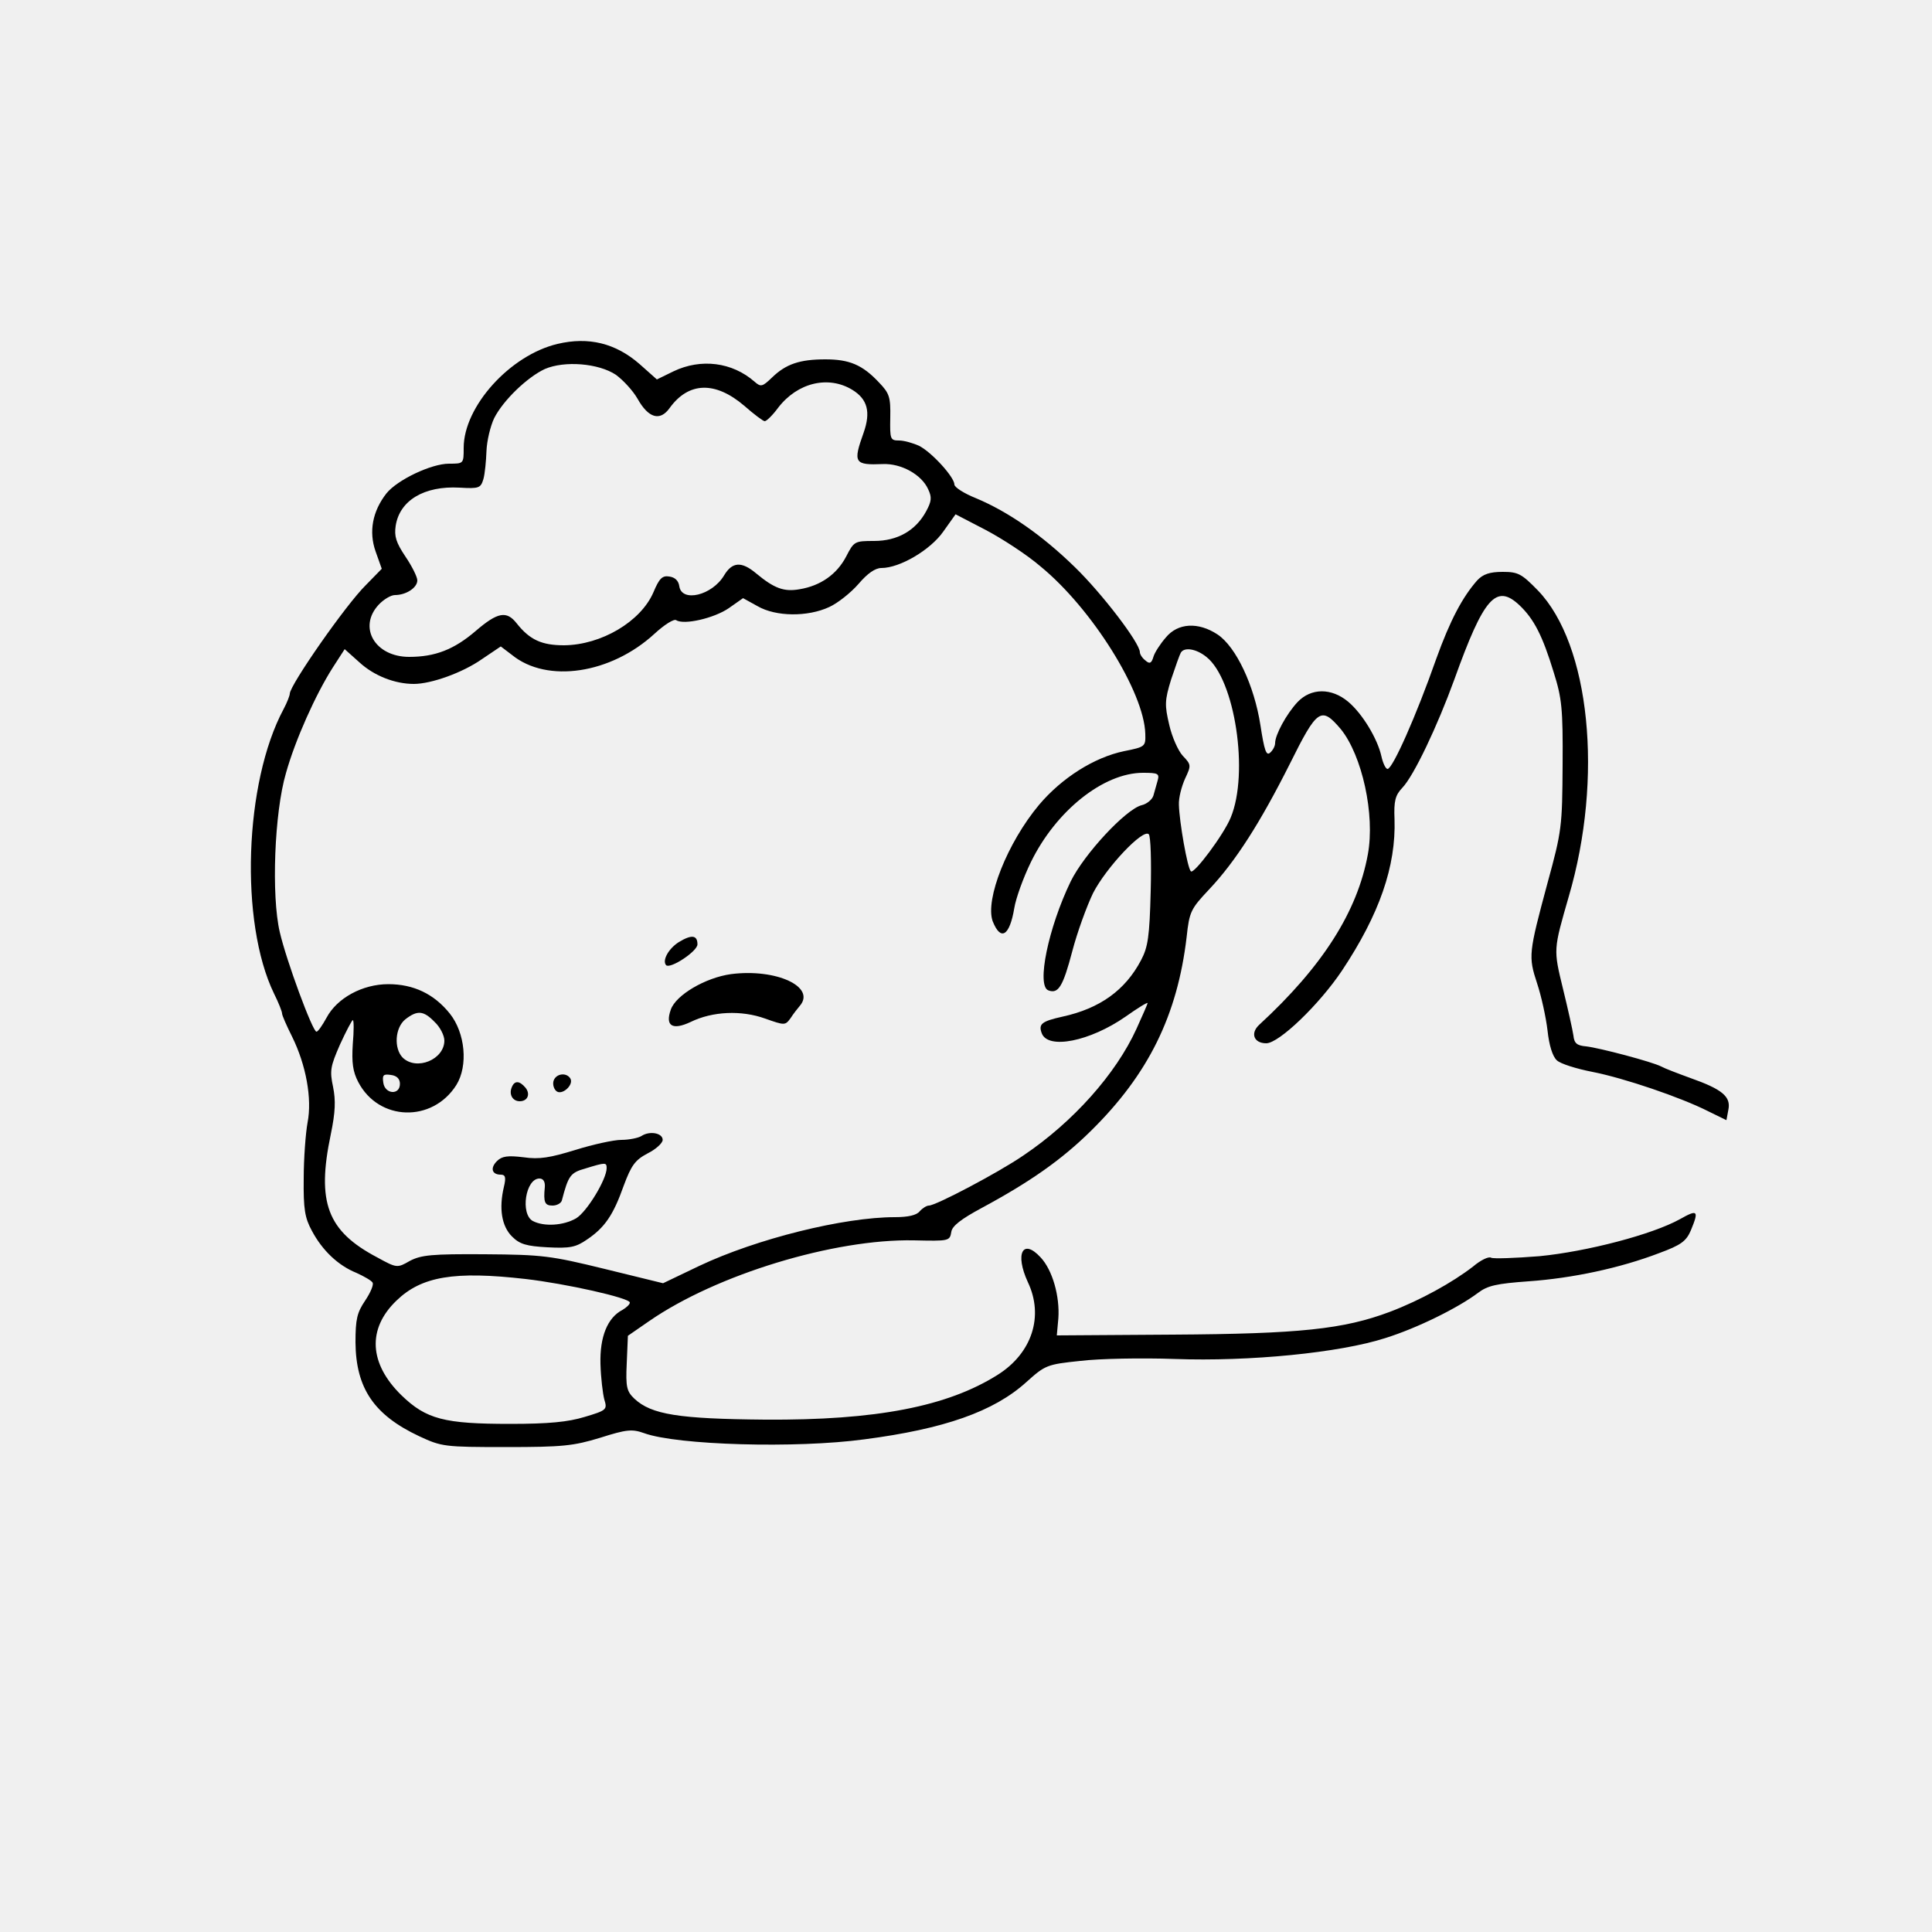
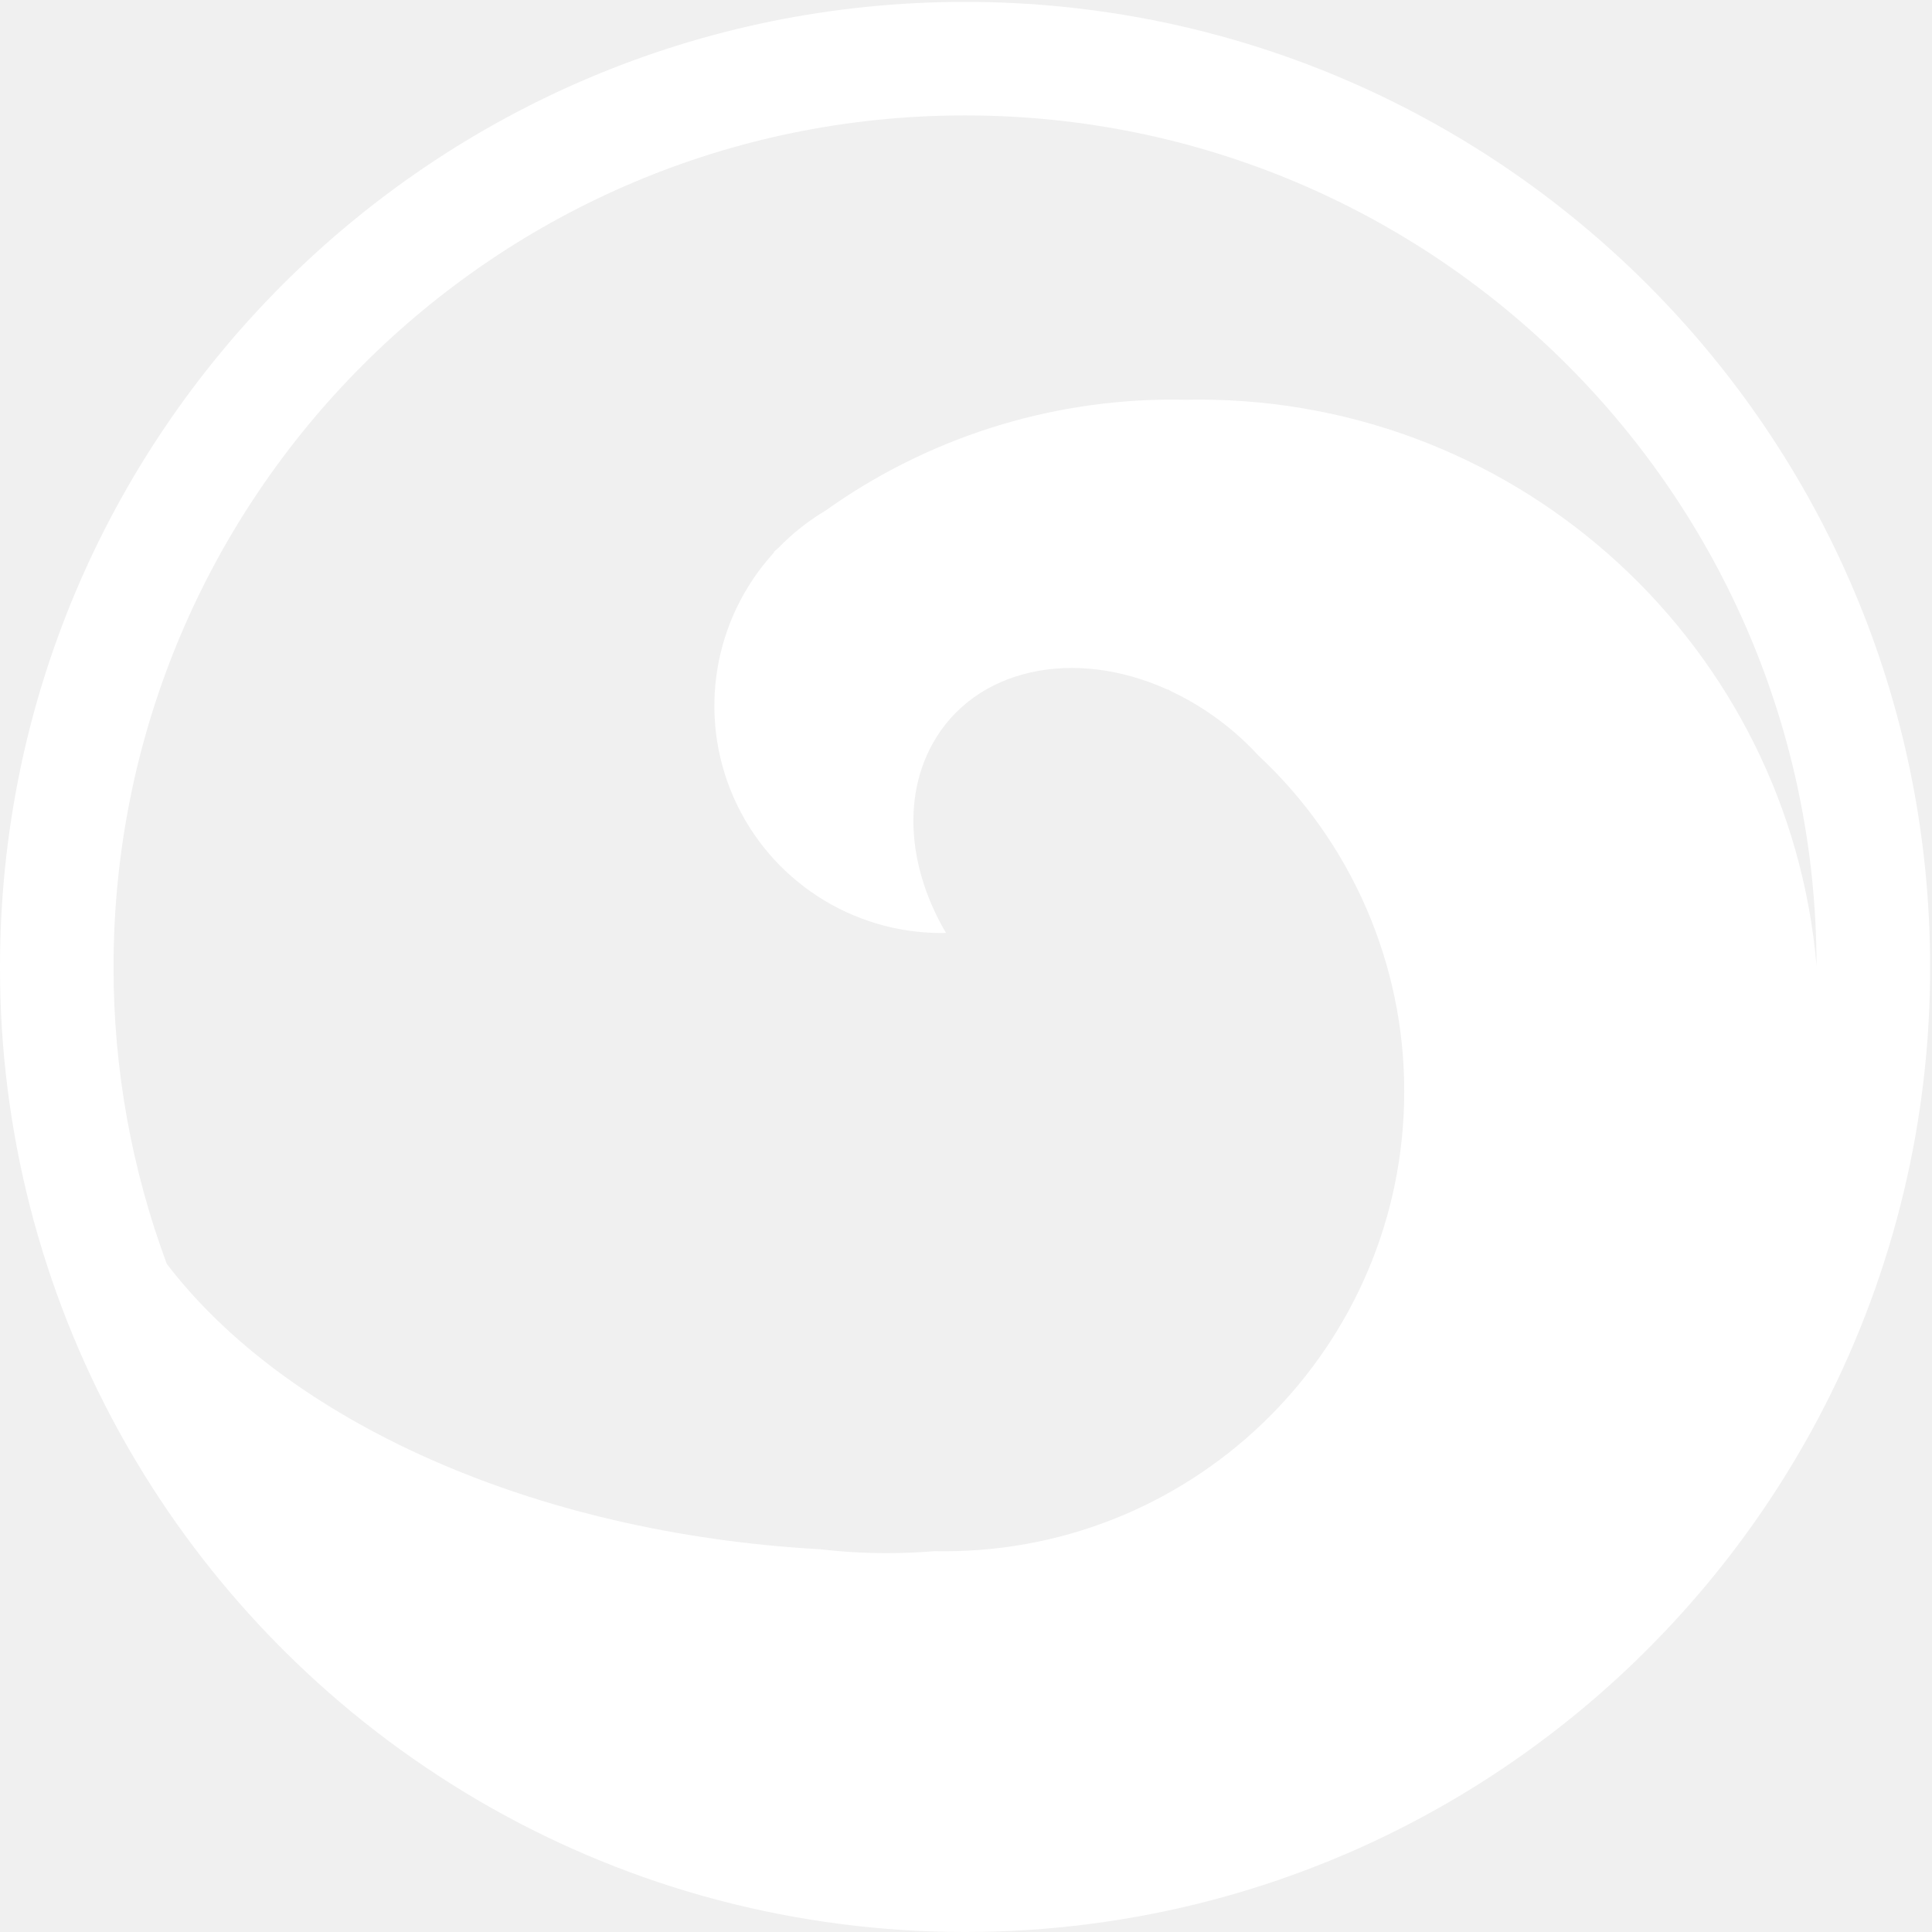
- <svg xmlns="http://www.w3.org/2000/svg" version="1.0" width="500pt" height="500pt" viewBox="0 0 500 500" preserveAspectRatio="xMidYMid meet">
-   <g transform="translate(0,500) scale(0.1,-0.1)" fill="#000000" stroke="none">
-     <path d="M1443 4110 c-123 -29 -243 -162 -243 -269 0 -41 0 -41 -38 -41 -46 0 -134 -42 -162 -77 -36 -46 -46 -99 -28 -150 l16 -45 -41 -42 c-52 -51 -196 -258 -197 -281 0 -5 -7 -23 -16 -40 -102 -190 -114 -552 -25 -736 12 -24 21 -47 21 -52 0 -5 12 -32 26 -60 36 -73 52 -160 40 -222 -5 -27 -10 -93 -10 -145 -1 -79 3 -102 21 -135 27 -51 68 -90 115 -109 20 -9 39 -20 42 -25 4 -5 -5 -26 -19 -47 -21 -31 -25 -48 -25 -108 1 -119 48 -188 165 -243 58 -27 65 -28 225 -28 146 0 174 3 243 24 69 22 83 23 114 12 85 -31 393 -40 570 -16 207 27 335 72 419 148 49 44 53 46 140 55 49 6 159 8 244 5 194 -7 427 16 545 54 83 26 188 78 240 117 25 19 48 24 131 30 113 8 236 34 338 73 57 21 70 31 82 59 21 51 18 55 -28 29 -72 -40 -241 -84 -364 -96 -63 -5 -119 -7 -125 -4 -6 4 -27 -6 -47 -23 -53 -41 -136 -87 -215 -117 -120 -45 -233 -57 -562 -59 l-300 -2 4 44 c4 57 -15 125 -46 158 -46 50 -67 10 -33 -64 42 -88 11 -184 -78 -240 -130 -82 -314 -118 -603 -116 -222 2 -293 13 -337 54 -20 19 -23 30 -20 92 l3 71 55 38 c175 121 479 213 685 209 91 -2 93 -2 97 22 2 15 25 33 79 62 126 68 207 125 283 200 148 146 223 298 247 501 7 66 11 73 58 123 69 73 133 174 209 325 71 143 81 150 132 90 55 -68 89 -221 70 -324 -27 -148 -117 -290 -281 -441 -24 -22 -14 -48 18 -48 33 0 137 100 196 188 97 146 140 270 136 392 -2 47 2 62 20 81 30 31 91 160 135 281 76 212 108 248 168 192 38 -36 60 -79 89 -174 21 -67 24 -93 23 -240 -1 -159 -2 -170 -39 -305 -49 -182 -50 -190 -27 -260 11 -33 23 -88 27 -122 4 -38 13 -67 24 -77 9 -9 51 -22 92 -30 82 -16 229 -66 300 -102 l47 -23 5 27 c7 34 -16 53 -98 82 -33 12 -67 25 -76 30 -23 12 -159 48 -194 52 -24 2 -31 8 -33 28 -2 14 -14 68 -27 121 -25 103 -25 100 15 239 90 307 55 652 -80 792 -42 43 -51 48 -91 48 -34 0 -51 -6 -66 -22 -38 -43 -70 -103 -106 -203 -52 -148 -113 -285 -126 -285 -5 0 -12 15 -16 33 -10 45 -49 110 -86 141 -43 36 -96 36 -131 -1 -29 -31 -58 -85 -58 -106 0 -8 -6 -19 -13 -25 -10 -9 -15 6 -25 71 -16 103 -63 203 -111 235 -50 33 -103 30 -134 -8 -14 -16 -29 -39 -32 -50 -5 -17 -10 -19 -21 -9 -8 6 -14 16 -14 21 0 24 -98 152 -168 220 -85 83 -173 144 -257 179 -30 12 -55 28 -55 35 0 19 -58 83 -91 100 -15 7 -39 14 -52 14 -23 0 -24 3 -23 59 1 53 -2 63 -29 91 -43 46 -77 60 -139 60 -66 0 -102 -12 -138 -47 -25 -24 -29 -25 -45 -11 -58 51 -139 61 -210 27 l-43 -21 -45 40 c-62 54 -132 71 -212 52z m151 -80 c19 -14 44 -41 56 -62 28 -50 58 -59 83 -24 49 68 118 70 193 6 25 -22 49 -40 53 -40 5 0 21 16 35 35 50 65 130 84 192 46 39 -24 48 -57 29 -111 -28 -78 -24 -84 50 -81 47 2 100 -27 117 -65 10 -21 9 -31 -5 -57 -27 -50 -74 -77 -135 -77 -50 0 -52 -1 -72 -40 -24 -46 -66 -76 -121 -85 -40 -7 -65 2 -112 41 -38 32 -62 30 -83 -5 -31 -52 -110 -71 -116 -28 -2 14 -11 23 -26 25 -18 3 -26 -5 -41 -41 -33 -76 -135 -136 -231 -137 -58 0 -89 14 -123 57 -26 33 -49 29 -106 -20 -56 -48 -105 -67 -172 -67 -89 0 -133 77 -79 135 13 14 32 25 42 25 29 0 58 19 58 38 0 9 -14 37 -31 62 -24 36 -29 52 -25 79 10 66 74 104 165 99 51 -3 55 -1 62 22 4 14 7 47 8 73 1 26 10 64 20 85 24 47 86 106 131 127 51 22 139 15 184 -15z m1099 -496 c133 -109 268 -325 271 -433 1 -33 0 -34 -55 -45 -77 -16 -161 -69 -220 -139 -82 -98 -140 -245 -120 -301 21 -53 44 -38 56 34 4 25 23 78 43 119 65 133 188 231 290 231 39 0 43 -2 38 -20 -3 -11 -8 -29 -11 -39 -3 -10 -17 -22 -31 -25 -41 -11 -148 -126 -183 -197 -58 -120 -89 -270 -58 -282 26 -10 38 10 62 101 13 50 38 118 54 151 34 66 129 167 144 152 5 -5 7 -70 5 -147 -3 -118 -7 -145 -25 -179 -41 -78 -107 -125 -203 -146 -54 -12 -63 -19 -54 -43 16 -43 125 -21 217 43 31 22 57 38 57 35 0 -2 -13 -32 -29 -67 -53 -116 -163 -240 -292 -327 -64 -44 -227 -130 -245 -130 -6 0 -17 -7 -24 -15 -8 -10 -30 -15 -64 -15 -133 0 -358 -56 -506 -126 l-94 -45 -151 37 c-139 34 -161 37 -310 38 -138 1 -165 -2 -194 -17 -33 -19 -34 -19 -85 9 -129 68 -157 142 -120 318 12 58 13 88 6 123 -9 42 -7 53 18 110 16 35 31 63 33 63 3 0 3 -28 0 -62 -3 -48 0 -71 14 -98 53 -102 192 -106 254 -8 31 50 23 135 -17 185 -41 51 -94 76 -159 76 -67 0 -133 -36 -160 -87 -11 -20 -22 -36 -26 -36 -10 0 -78 184 -95 258 -22 94 -14 309 16 411 24 86 77 204 121 273 l31 48 38 -34 c38 -35 92 -56 141 -56 45 0 126 29 176 64 l49 33 29 -22 c91 -74 256 -49 369 55 25 23 50 39 56 35 20 -13 98 5 136 31 l37 26 38 -21 c47 -27 129 -28 185 -2 22 10 56 37 76 60 23 27 43 41 59 41 48 0 127 47 160 94 l32 45 77 -40 c42 -22 107 -64 143 -95z m429 -234 c74 -58 111 -301 63 -416 -18 -44 -95 -147 -103 -139 -9 8 -30 129 -31 172 -1 18 7 48 16 68 16 34 16 36 -6 59 -12 13 -28 49 -35 80 -12 51 -12 63 5 118 11 33 22 64 25 69 9 15 40 10 66 -11z m-1997 -945 c14 -13 25 -35 25 -48 0 -49 -72 -79 -108 -44 -23 24 -20 77 7 99 31 24 47 23 76 -7z m-90 -160 c0 -30 -39 -27 -43 3 -3 20 0 23 20 20 15 -2 23 -10 23 -23z m325 -505 c104 -12 270 -49 270 -61 0 -5 -9 -13 -19 -19 -39 -20 -59 -70 -57 -140 1 -36 6 -77 10 -92 8 -26 6 -28 -51 -45 -43 -13 -92 -18 -193 -18 -170 0 -217 12 -281 74 -84 82 -89 172 -13 245 65 63 150 77 334 56z" />
-     <path d="M1757 2562 c-27 -17 -44 -48 -33 -60 11 -10 81 36 81 54 0 24 -15 26 -48 6z" />
-     <path d="M1892 2479 c-66 -9 -143 -54 -156 -92 -15 -42 4 -54 51 -32 57 28 132 31 193 9 51 -18 52 -18 66 1 7 11 18 25 24 32 42 49 -61 97 -178 82z" />
-     <path d="M1433 2204 c-3 -8 -1 -20 6 -27 14 -14 47 15 37 32 -10 16 -36 13 -43 -5z" />
-     <path d="M1324 2185 c-7 -18 3 -35 21 -35 21 0 28 19 15 35 -16 19 -29 19 -36 0z" />
-     <path d="M1660 2060 c-8 -5 -32 -10 -52 -10 -20 0 -74 -12 -119 -26 -65 -20 -93 -25 -134 -19 -41 5 -56 3 -69 -10 -18 -18 -13 -35 10 -35 12 0 14 -7 8 -32 -13 -55 -6 -101 21 -128 20 -20 37 -25 92 -28 58 -3 73 0 102 20 46 31 68 63 95 139 20 54 30 67 62 84 22 11 39 27 39 35 0 18 -34 24 -55 10z m-90 -83 c0 -29 -51 -113 -79 -130 -33 -19 -83 -22 -112 -7 -33 18 -19 110 17 110 10 0 15 -8 14 -22 -4 -40 0 -48 20 -48 11 0 22 6 24 13 17 65 22 72 61 83 52 16 55 16 55 1z" />
-   </g>
+ <svg xmlns="http://www.w3.org/2000/svg" width="128" height="128" class="icon" p-id="11927" t="1575202564746" version="1.1" viewBox="0 0 1024 1024">
+   <defs>
+     <style type="text/css" />
+   </defs>
+   <path fill="#fff" d="M967.054 745.335q-1.483 2.897-2.997 5.763c-0.307 0.579-0.62 1.156-0.929 1.734q-1.06 1.987-2.131 3.965c-0.39 0.715-0.786 1.428-1.18 2.141q-0.971 1.762-1.951 3.519c-0.429 0.764-0.863 1.525-1.299 2.286q-0.949 1.671-1.907 3.337-0.677 1.172-1.364 2.339-0.951 1.625-1.913 3.246-0.699 1.177-1.407 2.348-0.967 1.605-1.945 3.203-0.712 1.165-1.432 2.326-0.994 1.598-1.998 3.197-0.718 1.138-1.439 2.274-1.033 1.619-2.079 3.231-0.708 1.099-1.421 2.186-1.092 1.669-2.198 3.328c-0.453 0.679-0.899 1.36-1.358 2.037q-1.199 1.785-2.423 3.558c-0.4 0.584-0.799 1.173-1.199 1.755q-1.468 2.121-2.957 4.224c-0.245 0.346-0.486 0.694-0.73 1.04q-3.769 5.305-7.668 10.51c-0.311 0.415-0.626 0.825-0.938 1.238q-1.474 1.954-2.96 3.896c-0.413 0.536-0.83 1.069-1.246 1.604q-1.355 1.747-2.721 3.486c-0.459 0.581-0.921 1.159-1.383 1.738q-1.322 1.66-2.653 3.31-0.723 0.893-1.453 1.781-1.324 1.618-2.658 3.229-0.737 0.887-1.48 1.77-1.347 1.609-2.709 3.206-0.734 0.862-1.473 1.72-1.399 1.623-2.807 3.235c-0.474 0.541-0.948 1.085-1.425 1.624q-1.475 1.672-2.966 3.331c-0.44 0.49-0.877 0.98-1.318 1.468q-1.611 1.778-3.238 3.542l-1.099 1.199q-1.879 2.024-3.78 4.029c-0.206 0.216-0.408 0.435-0.613 0.65q-6.807 7.158-13.886 14.053l-0.366 0.353q-2.136 2.075-4.296 4.127c-0.28 0.266-0.562 0.529-0.843 0.799q-1.934 1.828-3.885 3.637c-0.352 0.326-0.705 0.648-1.058 0.973q-1.863 1.715-3.742 3.415-0.575 0.518-1.153 1.035-1.855 1.665-3.726 3.313l-1.172 1.027q-1.893 1.654-3.796 3.29l-1.123 0.961q-1.974 1.682-3.964 3.345c-0.331 0.276-0.66 0.553-0.992 0.828q-2.12 1.762-4.262 3.497l-0.735 0.599q-2.398 1.939-4.812 3.85l-0.227 0.181q-13.041 10.29-26.755 19.746l-0.158 0.108q-2.613 1.798-5.252 3.568l-0.471 0.314q-2.498 1.671-5.014 3.313l-0.606 0.394q-2.474 1.608-4.967 3.189l-0.621 0.393q-2.522 1.592-5.064 3.158l-0.525 0.324q-2.646 1.624-5.314 3.218l-0.292 0.175a509.962 509.962 0 0 1-53.521 27.773l-0.106 0.048q-3.023 1.346-6.064 2.654l-0.14 0.049a508.13 508.13 0 0 1-70.641 24.376 514.996 514.996 0 0 1-262.331 0 508.279 508.279 0 0 1-120.743-49.252 513.267 513.267 0 0 1-102.973-76.91l-0.042-0.04q-2.287-2.206-4.548-4.439l-0.06-0.06q-2.26-2.233-4.496-4.496l-0.042-0.042A513.614 513.614 0 0 1 72.63 775.354l-0.035-0.059q-1.641-2.734-3.249-5.495l-0.049-0.084q-1.606-2.757-3.18-5.535l-0.037-0.065q-1.586-2.802-3.139-5.626A509.193 509.193 0 0 1 0.001 512.498C0.001 230.005 229.006 0.999 511.5 0.999s511.499 229.006 511.499 511.499a509.348 509.348 0 0 1-55.945 232.836zM511.5 61.175C262.244 61.175 60.177 263.242 60.177 512.498a450.331 450.331 0 0 0 28.23 157.399c63.386 82.819 193.265 142.76 346.273 151.239a305.601 305.601 0 0 0 35.36 2.058q12.86 0 25.399-1.052 2.53 0.053 5.071 0.053c134.625 0 243.761-109.136 243.761-243.761a243.019 243.019 0 0 0-77.343-178.051A150.571 150.571 0 0 0 639.075 376.671a146.21 146.21 0 0 0-18.304-10.27c-0.578-0.328-1.144-0.674-1.724-0.999 0 0.063 0.007 0.127 0.011 0.191-49.6-22.541-102.488-11.634-124.795 28.648-16.284 29.41-12.288 67.305 7.133 100.214-0.799 0.015-1.583 0.06-2.382 0.06a120.373 120.373 0 0 1-88.813-201.635c-0.01-0.133-0.015-0.268-0.025-0.4 0.799-0.712 1.611-1.406 2.417-2.109A120.813 120.813 0 0 1 437.572 270.613 316.654 316.654 0 0 1 621.892 211.793c2.255 0 4.496 0.039 6.743 0.085 2.248-0.045 4.489-0.085 6.743-0.085 171.932 0 313.007 132.021 327.438 300.214C962.551 262.975 760.594 61.175 511.5 61.175z" p-id="11928" />
</svg>
